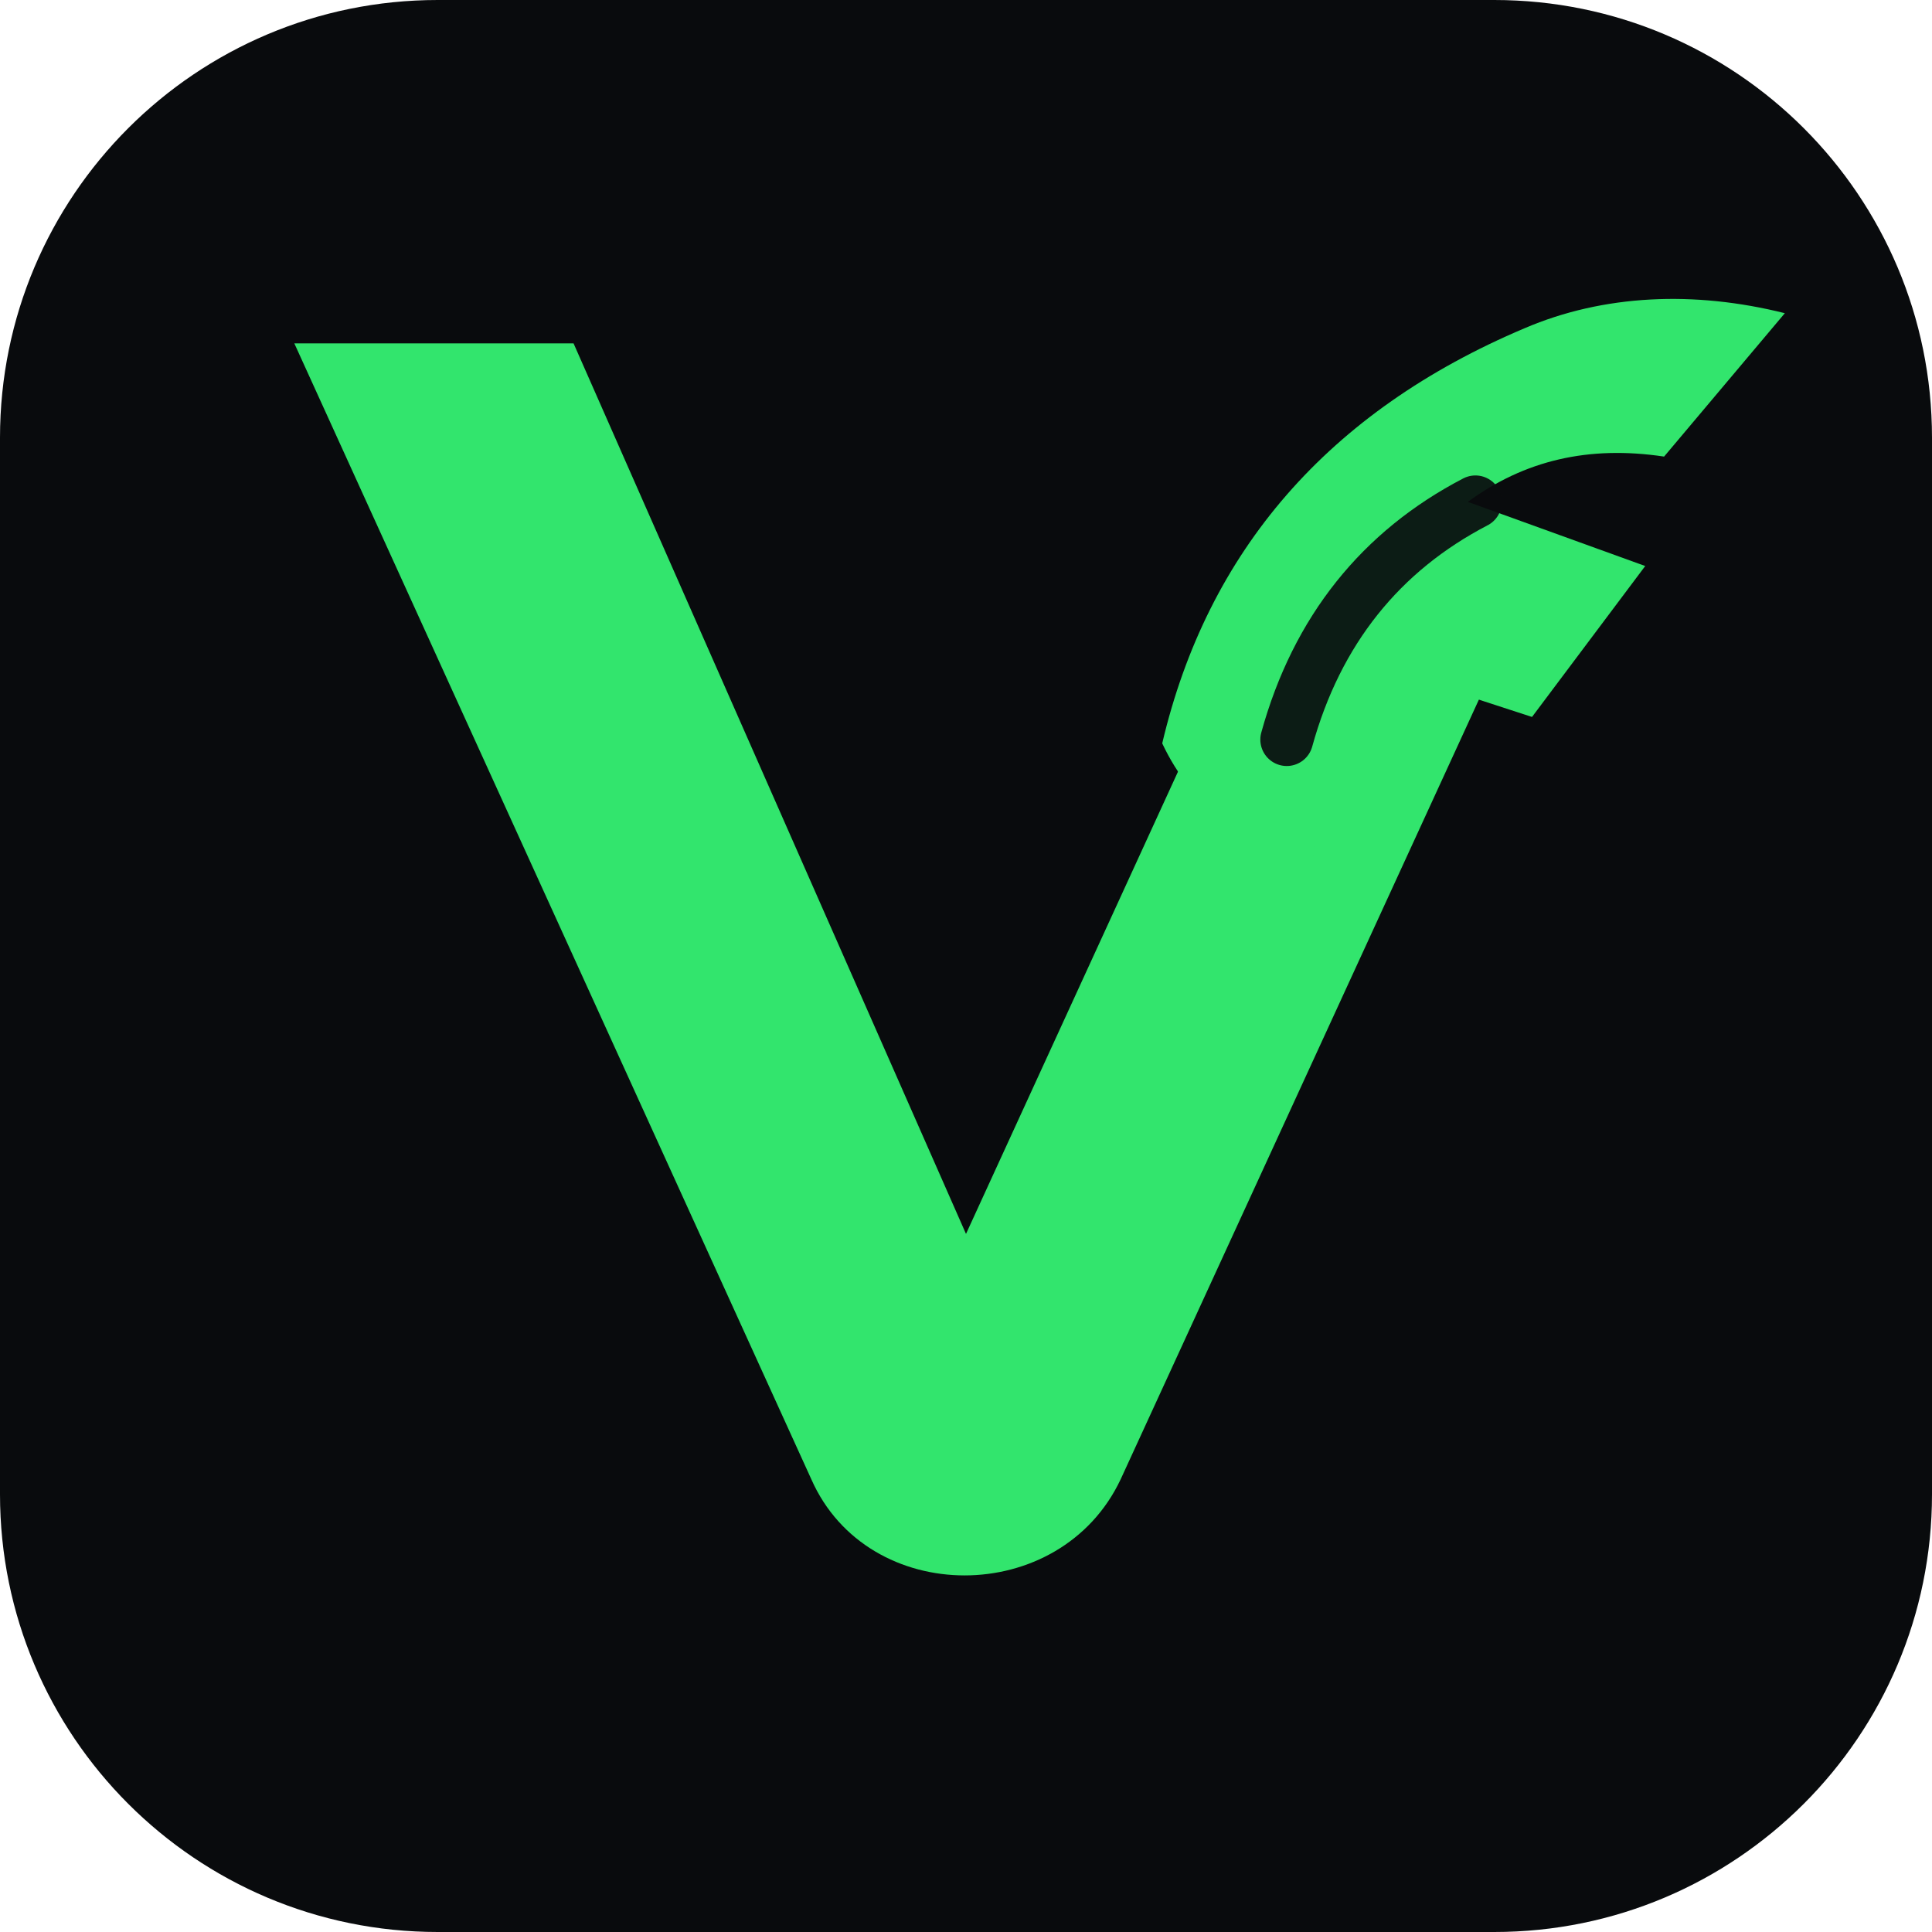
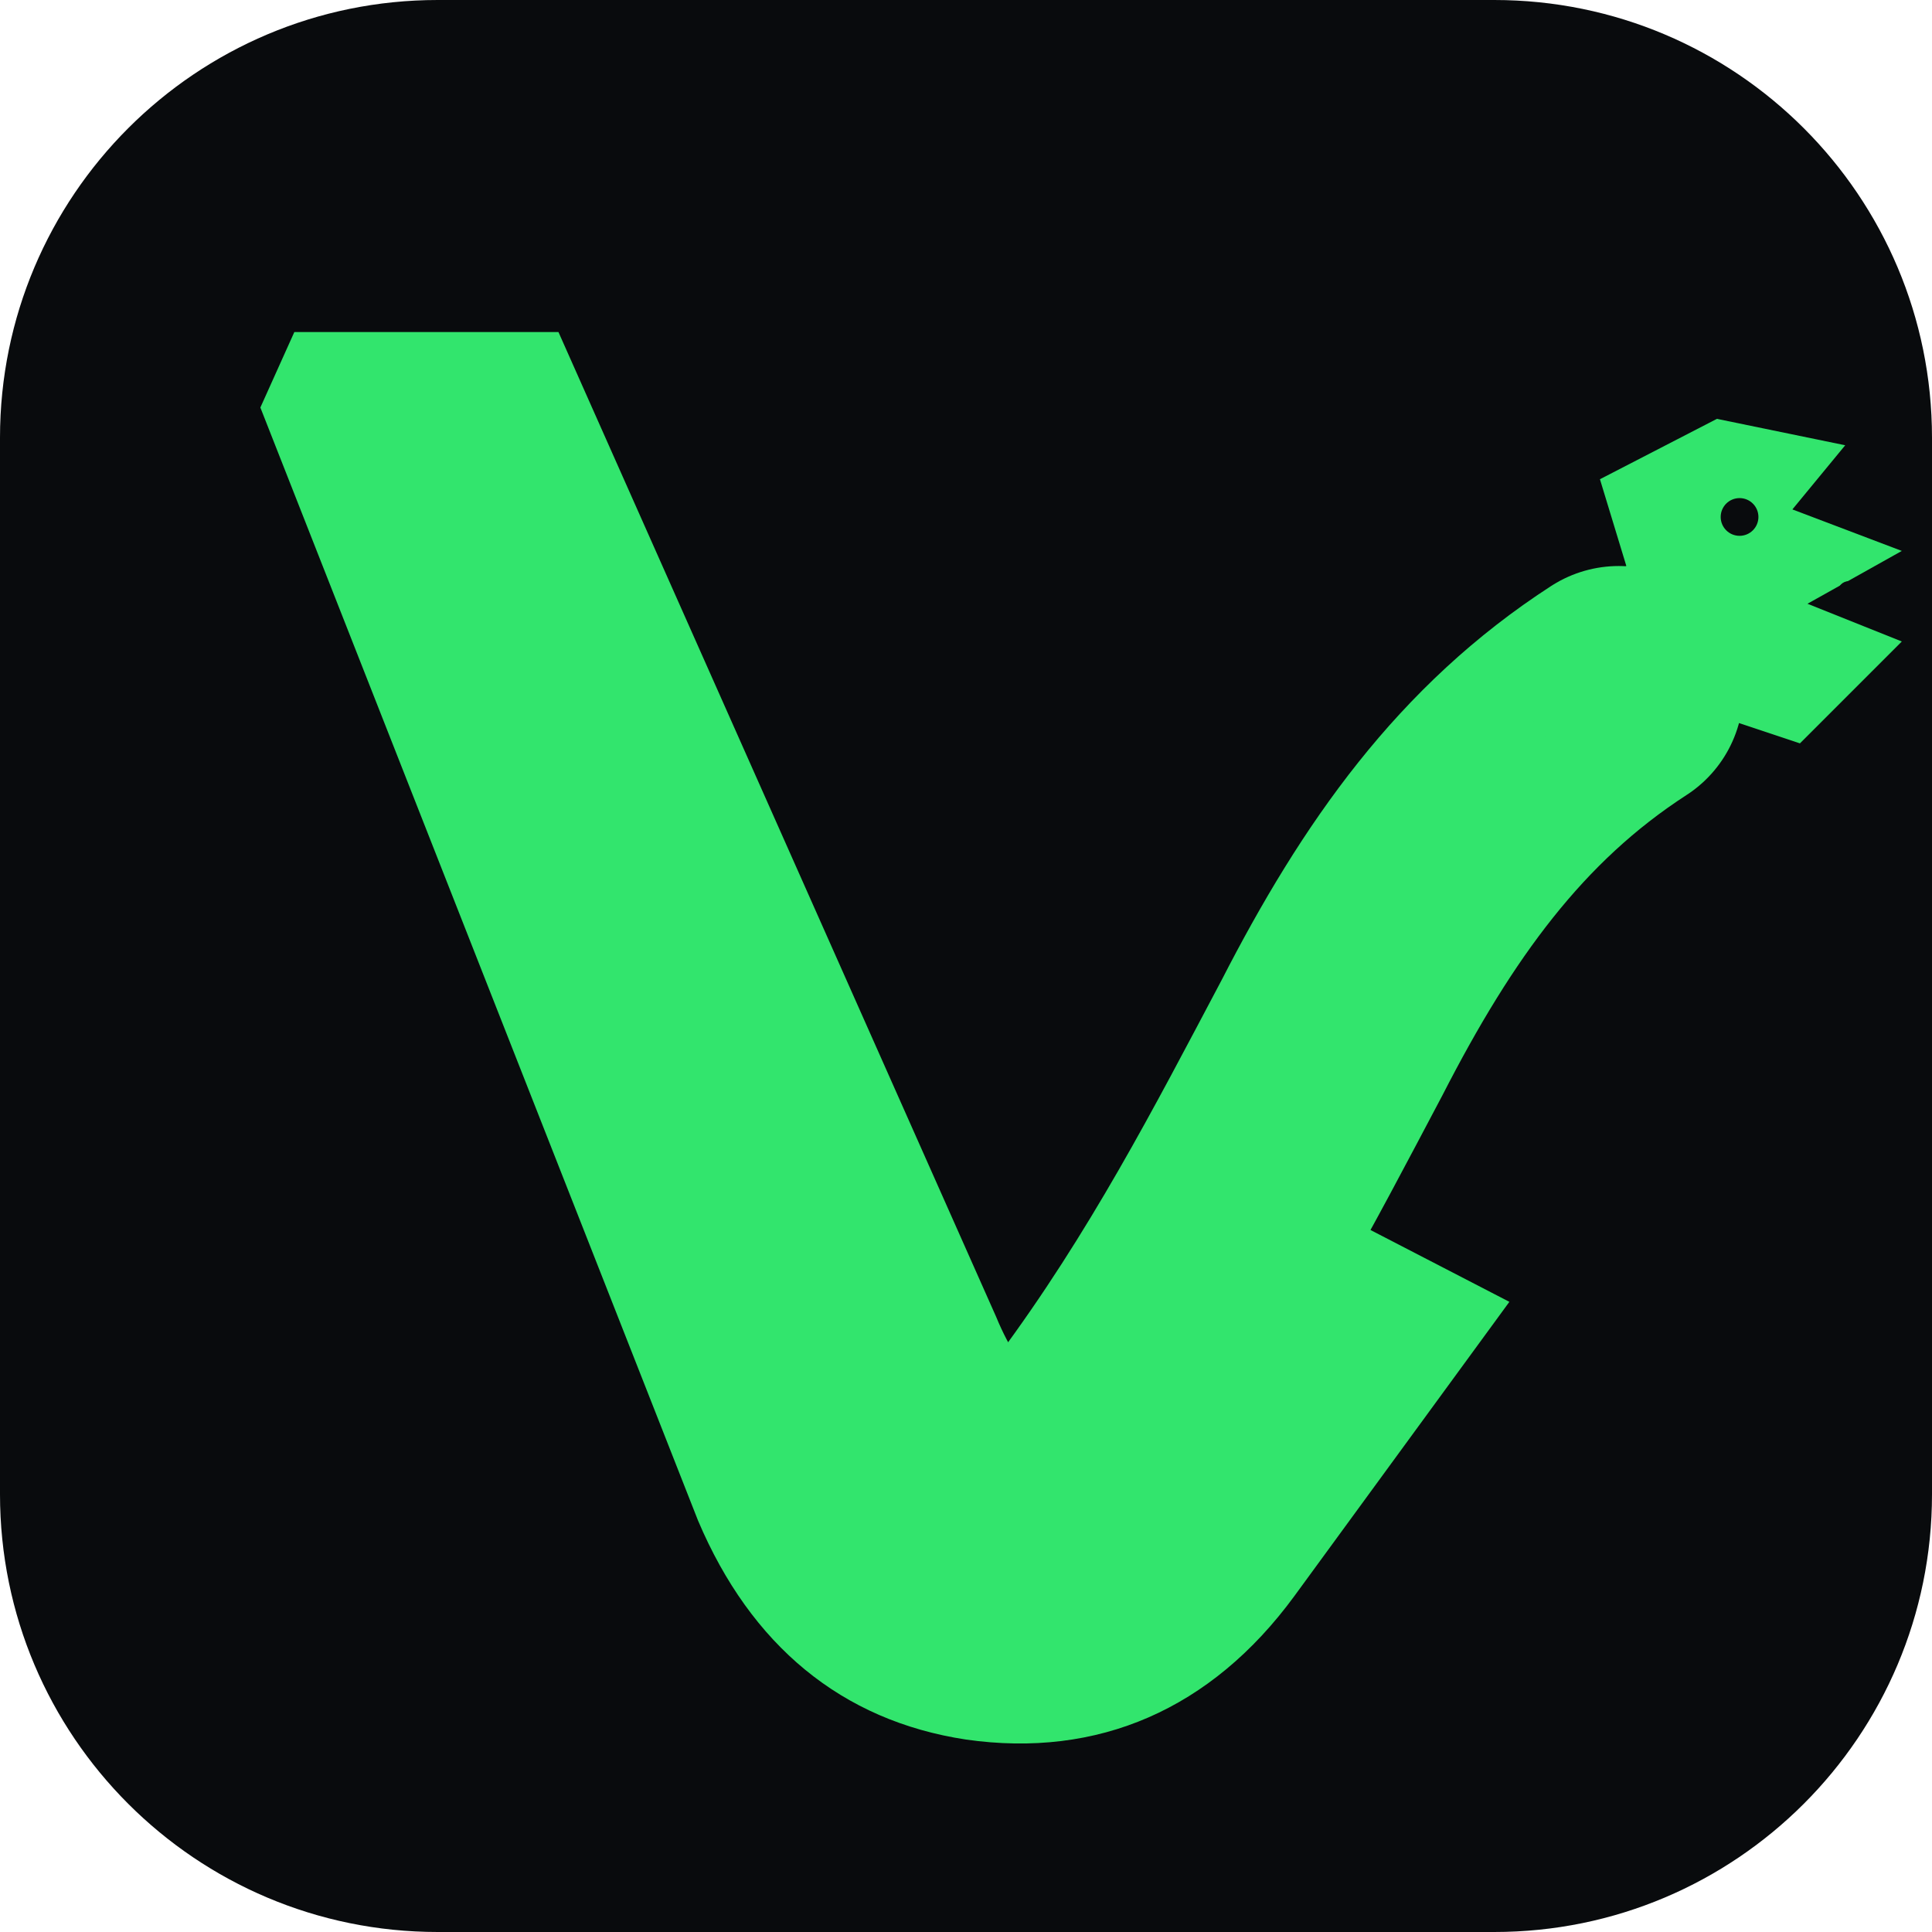
<svg xmlns="http://www.w3.org/2000/svg" width="1024" height="1024" viewBox="0 0 512 512" role="img" aria-label="VARANGYM">
  <rect width="512" height="512" rx="116" fill="#090b0d" />
-   <path d="M78 91 215 392c15 34 66 34 82 0l102-222h-71l-72 157-104-236Z" fill="#32e56d" />
-   <path d="M308 197c12-51 44-88 96-110 21-9 45-10 69-4l-32 38c-20-3-37 1-52 12l47 17-30 40-43-14c-9 16-14 33-15 52-18-4-32-14-40-31Z" fill="#32e56d" />
-   <path d="M391 133c-25 13-42 34-50 63" fill="none" stroke="#090b0d" stroke-width="14" stroke-linecap="round" opacity=".92" />
+   <path fill="#32e56d" d="M78 88h70l116 261c7 17 17 25 29 25 12 0 23-8 31-24l18-35 58 30-57 78c-22 30-52 43-87 38-33-5-57-25-71-58L69 108Z" />
+   <path d="M291 379c26-35 44-70 62-104 20-39 42-70 76-92" fill="none" stroke="#32e56d" stroke-width="66" stroke-linecap="round" stroke-linejoin="round" />
+   <path fill="#32e56d" d="M400 166l31-16-7-23 31-16 34 7-14 17 29 11-25 14 25 10-27 27-39-13-27 13-15-19Z" />
+   <circle cx="461" cy="137" r="5" fill="#090b0d" />
+   <circle cx="490" cy="157" r="3" fill="#090b0d" />
</svg>
